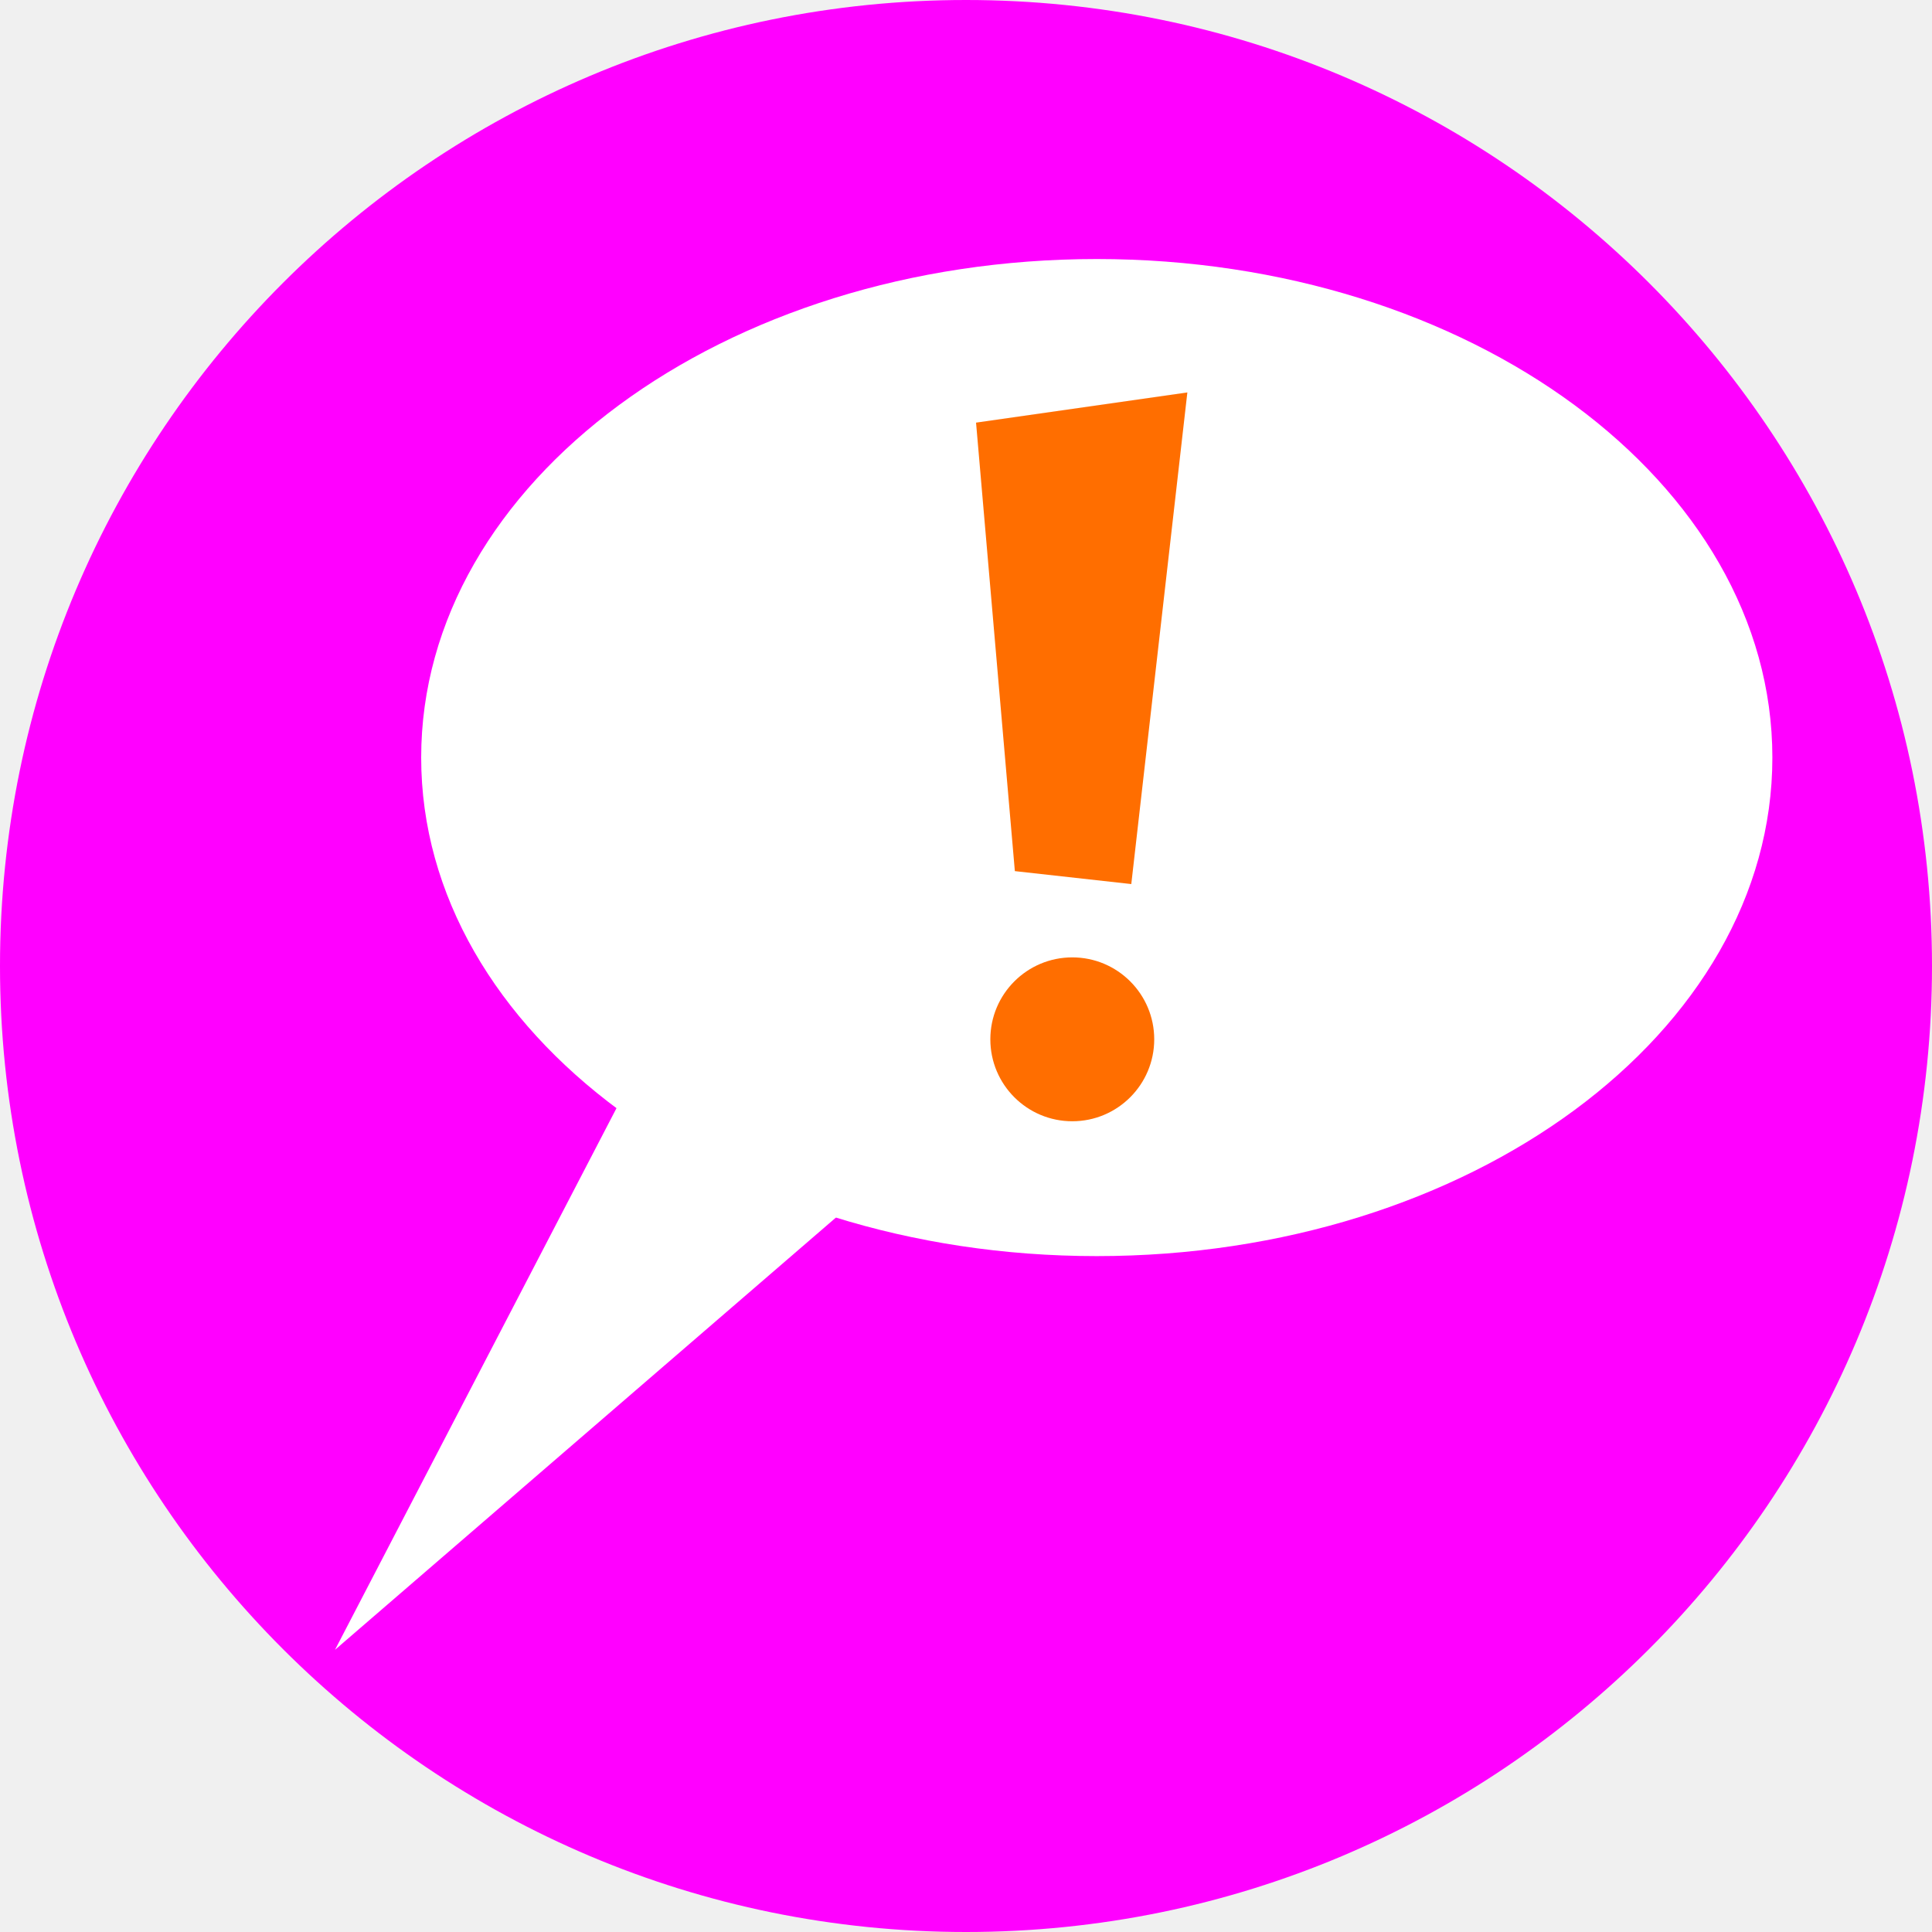
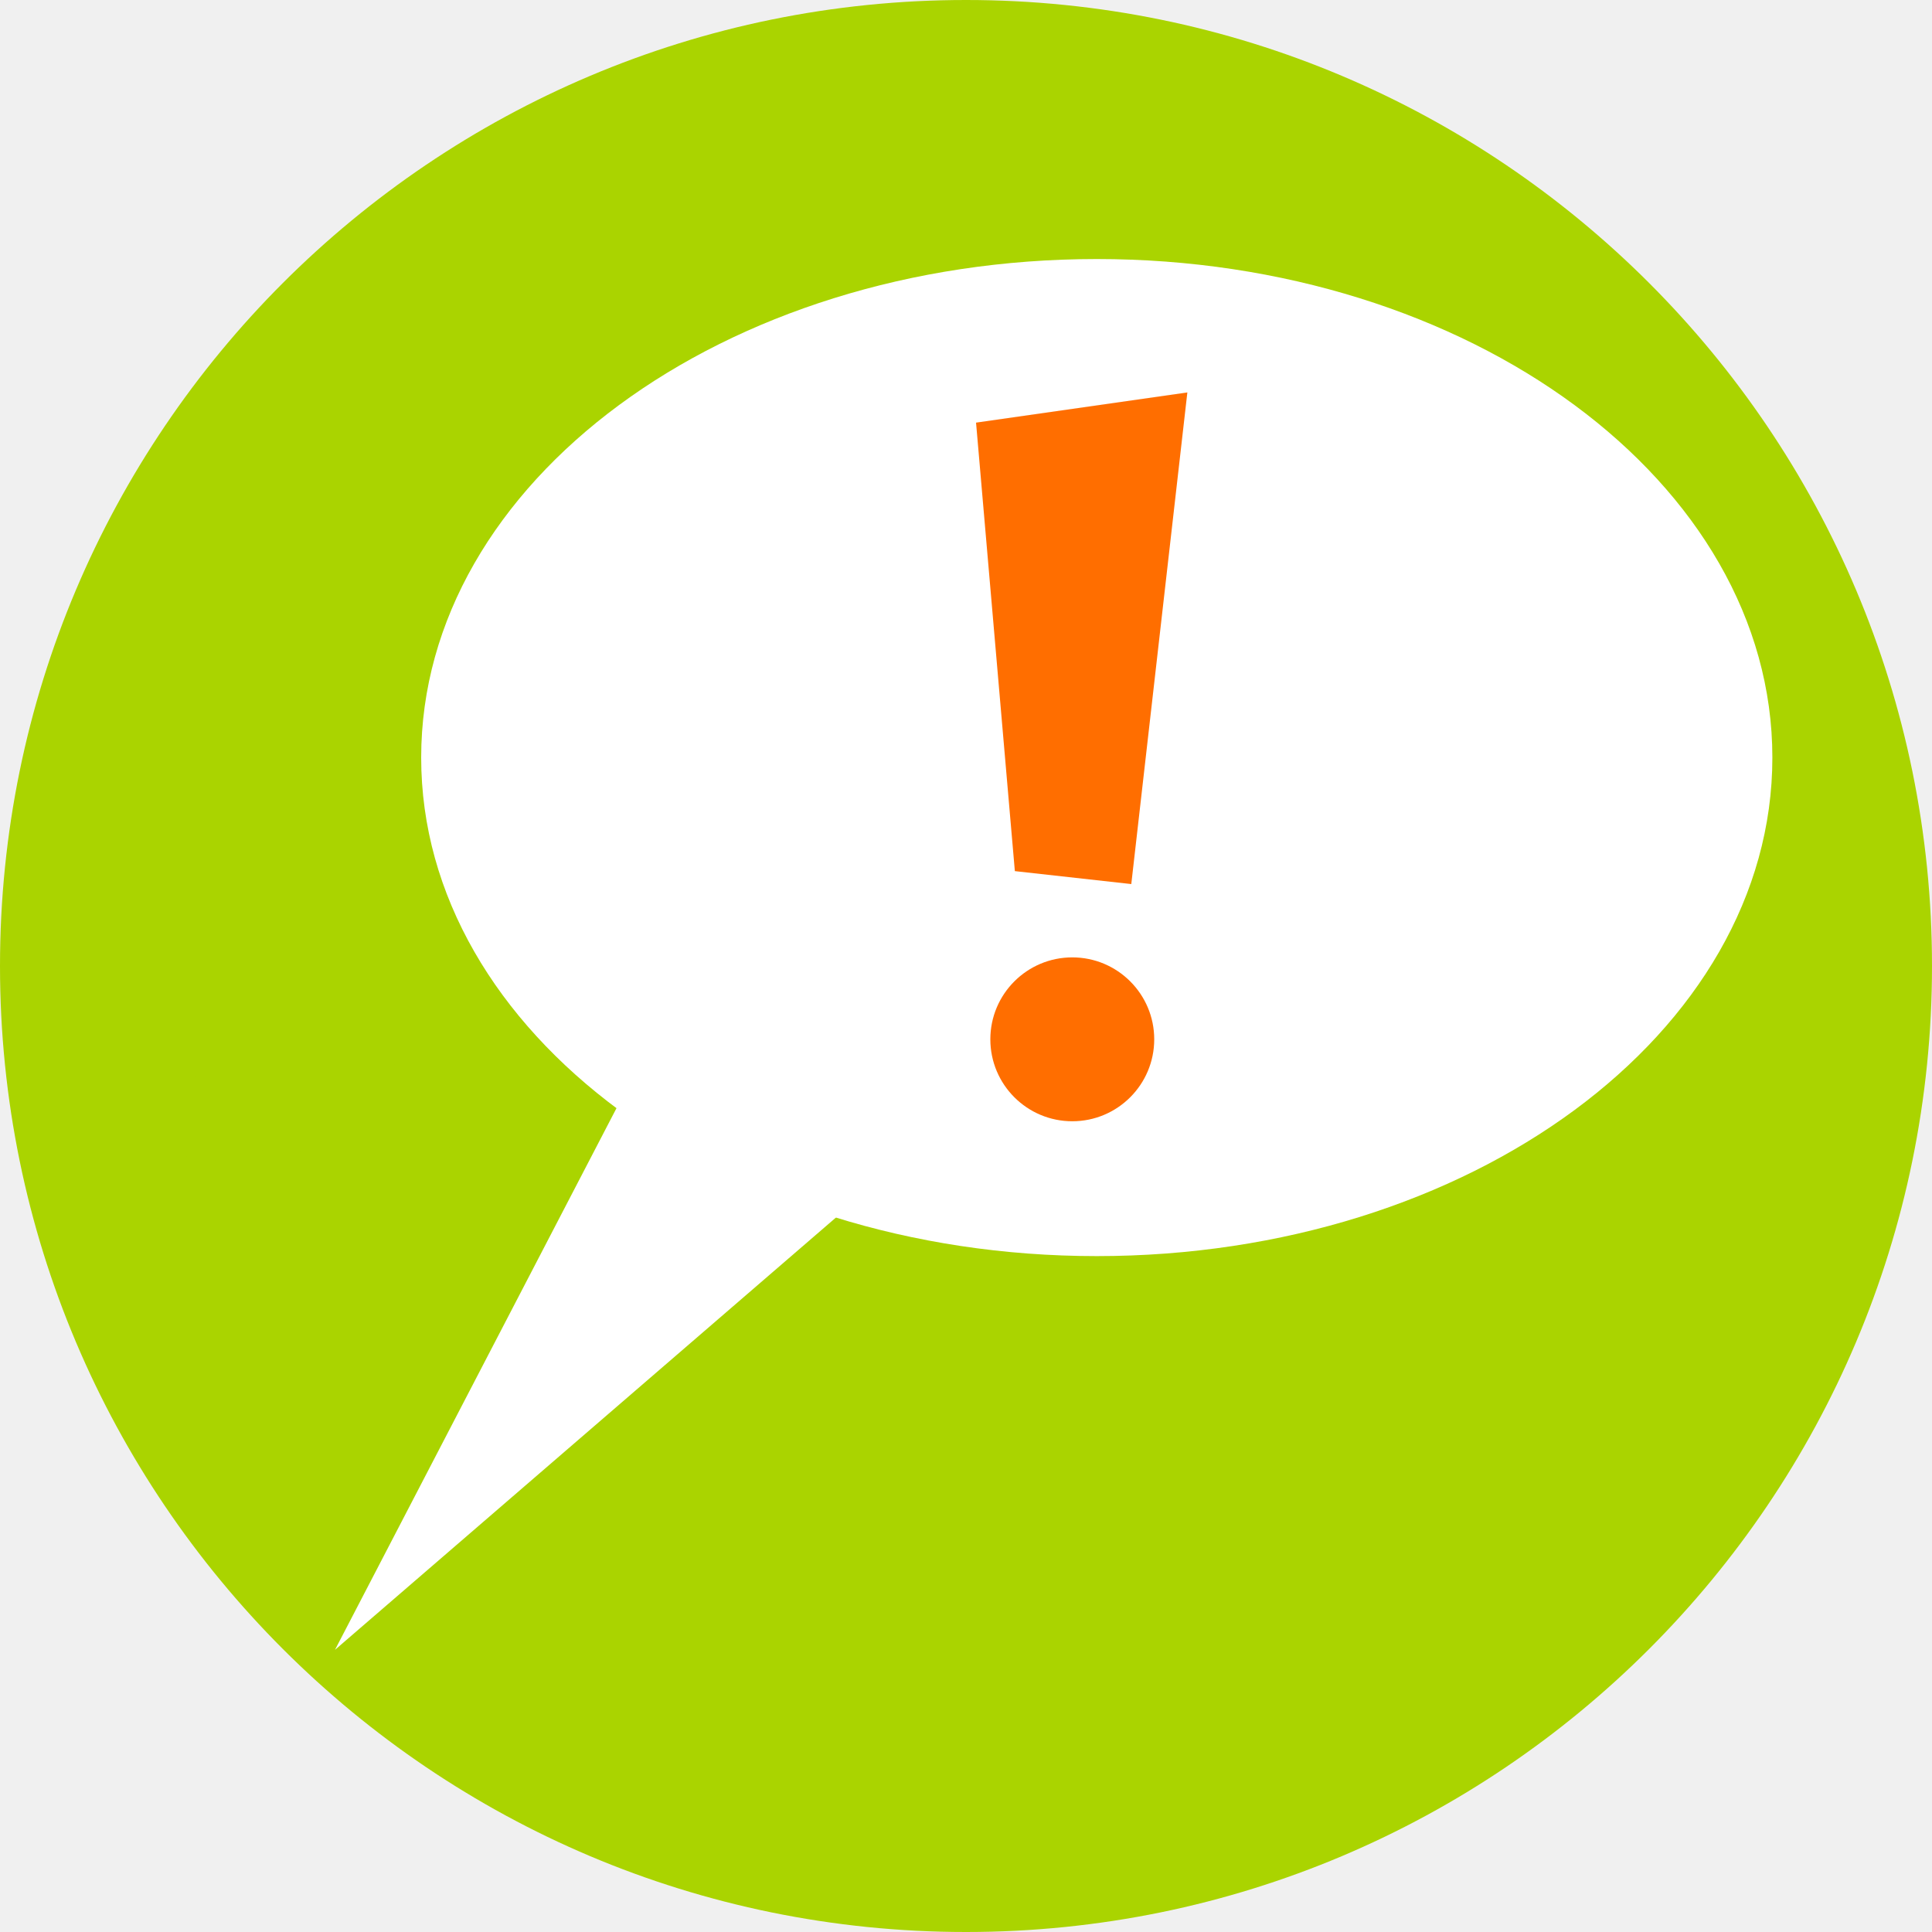
<svg xmlns="http://www.w3.org/2000/svg" width="160" height="160" viewBox="0 0 160 160" id="svg2" version="1.1">
  <defs id="defs18">
    <linearGradient id="linearGradient3684">
      <stop style="stop-color:#000000;stop-opacity:1;" offset="0" id="stop3686" />
      <stop id="stop3692" offset="0.898" style="stop-color:#000000;stop-opacity:0.867;" />
      <stop style="stop-color:#000000;stop-opacity:0;" offset="1" id="stop3688" />
    </linearGradient>
  </defs>
-   <g id="g4" style="fill:#ff00ff;fill-opacity:1" transform="matrix(1,0,0,-1,0,160)">
-     <path d="M 160,80 C 160,35.817 124.183,0 80,0 35.817,0 0,35.817 0,80 c 0,44.183 35.817,80 80,80 44.183,0 80,-35.817 80,-80" id="path6" style="fill:#ff00ff;fill-opacity:1" />
-     <path d="m 135.255,64.654 c 0,0 -2.991,-2.838 -15.901,-2.838 -10.599,0 -16.277,2.083 -16.277,2.838 0,0.757 -3.597,9.654 -1.893,27.825 0,0 0.814,4.164 -3.974,2.84 C 82.824,91.342 75.072,79.228 59.164,71.469 44.844,64.484 33.815,64.086 19.227,64.844 c 0,0 -0.893,-1.373 -2.78,-0.971 -3.156,0.671 -4.81,5.28 -2.523,6.551 2.016,1.12 3.789,-0.091 3.789,-0.091 0,0 22.713,-3.028 40.506,18.361 16.258,19.545 30.851,30.662 52.619,30.284 9.512,-0.165 19.352,-5.129 23.117,-13.98 3.807,-8.952 4.254,-32.23 1.3,-40.344" id="path8" style="fill:#ff00ff;fill-opacity:1" />
-     <path d="m 135.515,65.442 -0.003,-0.012 c -0.075,-0.243 -0.151,-0.472 -0.23,-0.694 l -0.067,-0.115 c -0.383,-0.318 -3.774,-2.805 -15.861,-2.805 -10.599,0 -16.277,2.083 -16.277,2.838 0,0.134 -0.115,0.533 -0.288,1.175 0.738,2.226 7.76,3.975 16.326,3.975 9.059,0 16.4,-1.955 16.4,-4.362" id="path10" style="fill:#ff00ff;fill-opacity:1" />
-     <path d="M 51.088,81.537 55.901,69.975 C 53.93,69.123 52.016,68.397 50.137,67.777 l -4.166,10.005 c 1.703,1.09 3.415,2.337 5.117,3.755" id="path12" style="fill:#ff00ff;fill-opacity:1" />
-     <path d="m 108.918,65.812 c 0,0.912 4.669,1.653 10.43,1.653 5.759,0 10.427,-0.741 10.427,-1.653 0,-0.915 -4.668,-1.657 -10.427,-1.657 -5.761,0 -10.43,0.742 -10.43,1.657" id="path14" style="fill:#ff00ff;fill-opacity:1" />
+   <g id="g4" style="fill:#aad400;fill-opacity:1" transform="matrix(1,0,0,-1,0,160)">
+     <path d="M 160,80 C 160,35.817 124.183,0 80,0 35.817,0 0,35.817 0,80 c 0,44.183 35.817,80 80,80 44.183,0 80,-35.817 80,-80" id="path6" style="fill:#aad400;fill-opacity:1" />
+     <path d="m 135.255,64.654 c 0,0 -2.991,-2.838 -15.901,-2.838 -10.599,0 -16.277,2.083 -16.277,2.838 0,0.757 -3.597,9.654 -1.893,27.825 0,0 0.814,4.164 -3.974,2.84 C 82.824,91.342 75.072,79.228 59.164,71.469 44.844,64.484 33.815,64.086 19.227,64.844 c 0,0 -0.893,-1.373 -2.78,-0.971 -3.156,0.671 -4.81,5.28 -2.523,6.551 2.016,1.12 3.789,-0.091 3.789,-0.091 0,0 22.713,-3.028 40.506,18.361 16.258,19.545 30.851,30.662 52.619,30.284 9.512,-0.165 19.352,-5.129 23.117,-13.98 3.807,-8.952 4.254,-32.23 1.3,-40.344" id="path8" style="fill:#aad400;fill-opacity:1" />
+     <path d="m 135.515,65.442 -0.003,-0.012 c -0.075,-0.243 -0.151,-0.472 -0.23,-0.694 l -0.067,-0.115 c -0.383,-0.318 -3.774,-2.805 -15.861,-2.805 -10.599,0 -16.277,2.083 -16.277,2.838 0,0.134 -0.115,0.533 -0.288,1.175 0.738,2.226 7.76,3.975 16.326,3.975 9.059,0 16.4,-1.955 16.4,-4.362" id="path10" style="fill:#aad400;fill-opacity:1" />
+     <path d="M 51.088,81.537 55.901,69.975 C 53.93,69.123 52.016,68.397 50.137,67.777 l -4.166,10.005 c 1.703,1.09 3.415,2.337 5.117,3.755" id="path12" style="fill:#aad400;fill-opacity:1" />
+     <path d="m 108.918,65.812 c 0,0.912 4.669,1.653 10.43,1.653 5.759,0 10.427,-0.741 10.427,-1.653 0,-0.915 -4.668,-1.657 -10.427,-1.657 -5.761,0 -10.43,0.742 -10.43,1.657" id="path14" style="fill:#aad400;fill-opacity:1" />
  </g>
  <g style="display:inline" id="g3596" transform="matrix(1.080402,0,0,1.080402,-731.8931,-1212.552)">
    <ellipse ry="38.214" rx="51.786" cy="70.357" cx="102.143" transform="translate(-3.571429,850.3979)" id="path4575" style="fill:#ffffff;fill-opacity:1;stroke:none" />
    <path transform="translate(0,852.3622)" id="path4581" d="M 40.179,136.786 84.464,98.571 66.071,86.964 40.179,136.786 Z" style="fill:#ffffff;fill-opacity:1;stroke:none" />
  </g>
  <g style="display:inline" id="g3596-6" transform="matrix(1.080402,0,0,1.080402,-15.66681,-932.0467)">
    <ellipse ry="38.214" rx="51.786" cy="70.357" cx="102.143" transform="translate(-3.571429,850.3979)" id="path4575-0" style="fill:#ffffff;fill-opacity:1;stroke:none" />
    <path transform="translate(0,852.3622)" id="path4581-8" d="M 40.179,136.786 84.464,98.571 66.071,86.964 40.179,136.786 Z" style="fill:#ffffff;fill-opacity:1;stroke:none" />
  </g>
  <circle r="6.786" cy="86.072" cx="88.802" style="display:inline;fill:#ff6e00;fill-opacity:1;stroke:none" id="path3600" />
  <path style="display:inline;fill:#ff6e00;fill-opacity:1;stroke:none" d="m 80.832,35 17.5,-2.5 -4.643,40.714 -9.643,-1.071 -3.214,-37.143 z" id="rect3602" />
+   <path style="fill:#aa0000;fill-opacity:0" d="M 71.492,158.91 C 38.997,156.203 10.454,131.052 2.65,98.247 0.92,90.975 0.669,87.658 1.057,77.154 1.596,62.564 3.067,56.499 8.964,44.555 16.813,28.657 28.641,16.799 44.419,9.007 56.8,2.894 65.829,0.801 79.894,0.785 101.214,0.761 119.467,7.952 134.901,22.457 c 24.46,22.988 31.424,60.789 16.861,91.525 -14.701,31.028 -44.812,47.881 -80.271,44.928 z m -22.189,-40.424 19.82,-17.154 4.906,1.145 c 8.903,2.079 19.654,2.323 29.164,0.664 20.124,-3.511 34.311,-13.157 41.073,-27.929 7.757,-16.945 -1.612,-36.818 -22.088,-46.85 -10.684,-5.234 -17.55,-6.713 -31.258,-6.733 -9.616,-0.014 -13.494,0.413 -19.622,2.159 -15.672,4.467 -27.694,13.449 -33.335,24.908 -2.769,5.625 -3.128,7.258 -3.089,14.055 0.055,9.591 3.096,16.554 10.619,24.322 l 5.08,5.245 -3.189,5.84 C 38.566,114.315 27.571,136.301 28.467,135.991 c 0.558,-0.193 9.934,-8.07 20.835,-17.505 z" id="path3430" />
+   <path style="fill:#aa0000;fill-opacity:0" d="M 71.492,158.91 C 38.997,156.203 10.454,131.052 2.65,98.247 0.92,90.975 0.669,87.658 1.057,77.154 1.596,62.564 3.067,56.499 8.964,44.555 16.813,28.657 28.641,16.799 44.419,9.007 56.8,2.894 65.829,0.801 79.894,0.785 101.214,0.761 119.467,7.952 134.901,22.457 c 24.46,22.988 31.424,60.789 16.861,91.525 -14.701,31.028 -44.812,47.881 -80.271,44.928 z m -22.189,-40.424 19.82,-17.154 4.906,1.145 c 8.903,2.079 19.654,2.323 29.164,0.664 20.124,-3.511 34.311,-13.157 41.073,-27.929 7.757,-16.945 -1.612,-36.818 -22.088,-46.85 -10.684,-5.234 -17.55,-6.713 -31.258,-6.733 -9.616,-0.014 -13.494,0.413 -19.622,2.159 -15.672,4.467 -27.694,13.449 -33.335,24.908 -2.769,5.625 -3.128,7.258 -3.089,14.055 0.055,9.591 3.096,16.554 10.619,24.322 l 5.08,5.245 -3.189,5.84 C 38.566,114.315 27.571,136.301 28.467,135.991 c 0.558,-0.193 9.934,-8.07 20.835,-17.505 z" id="path3432" />
</svg>
